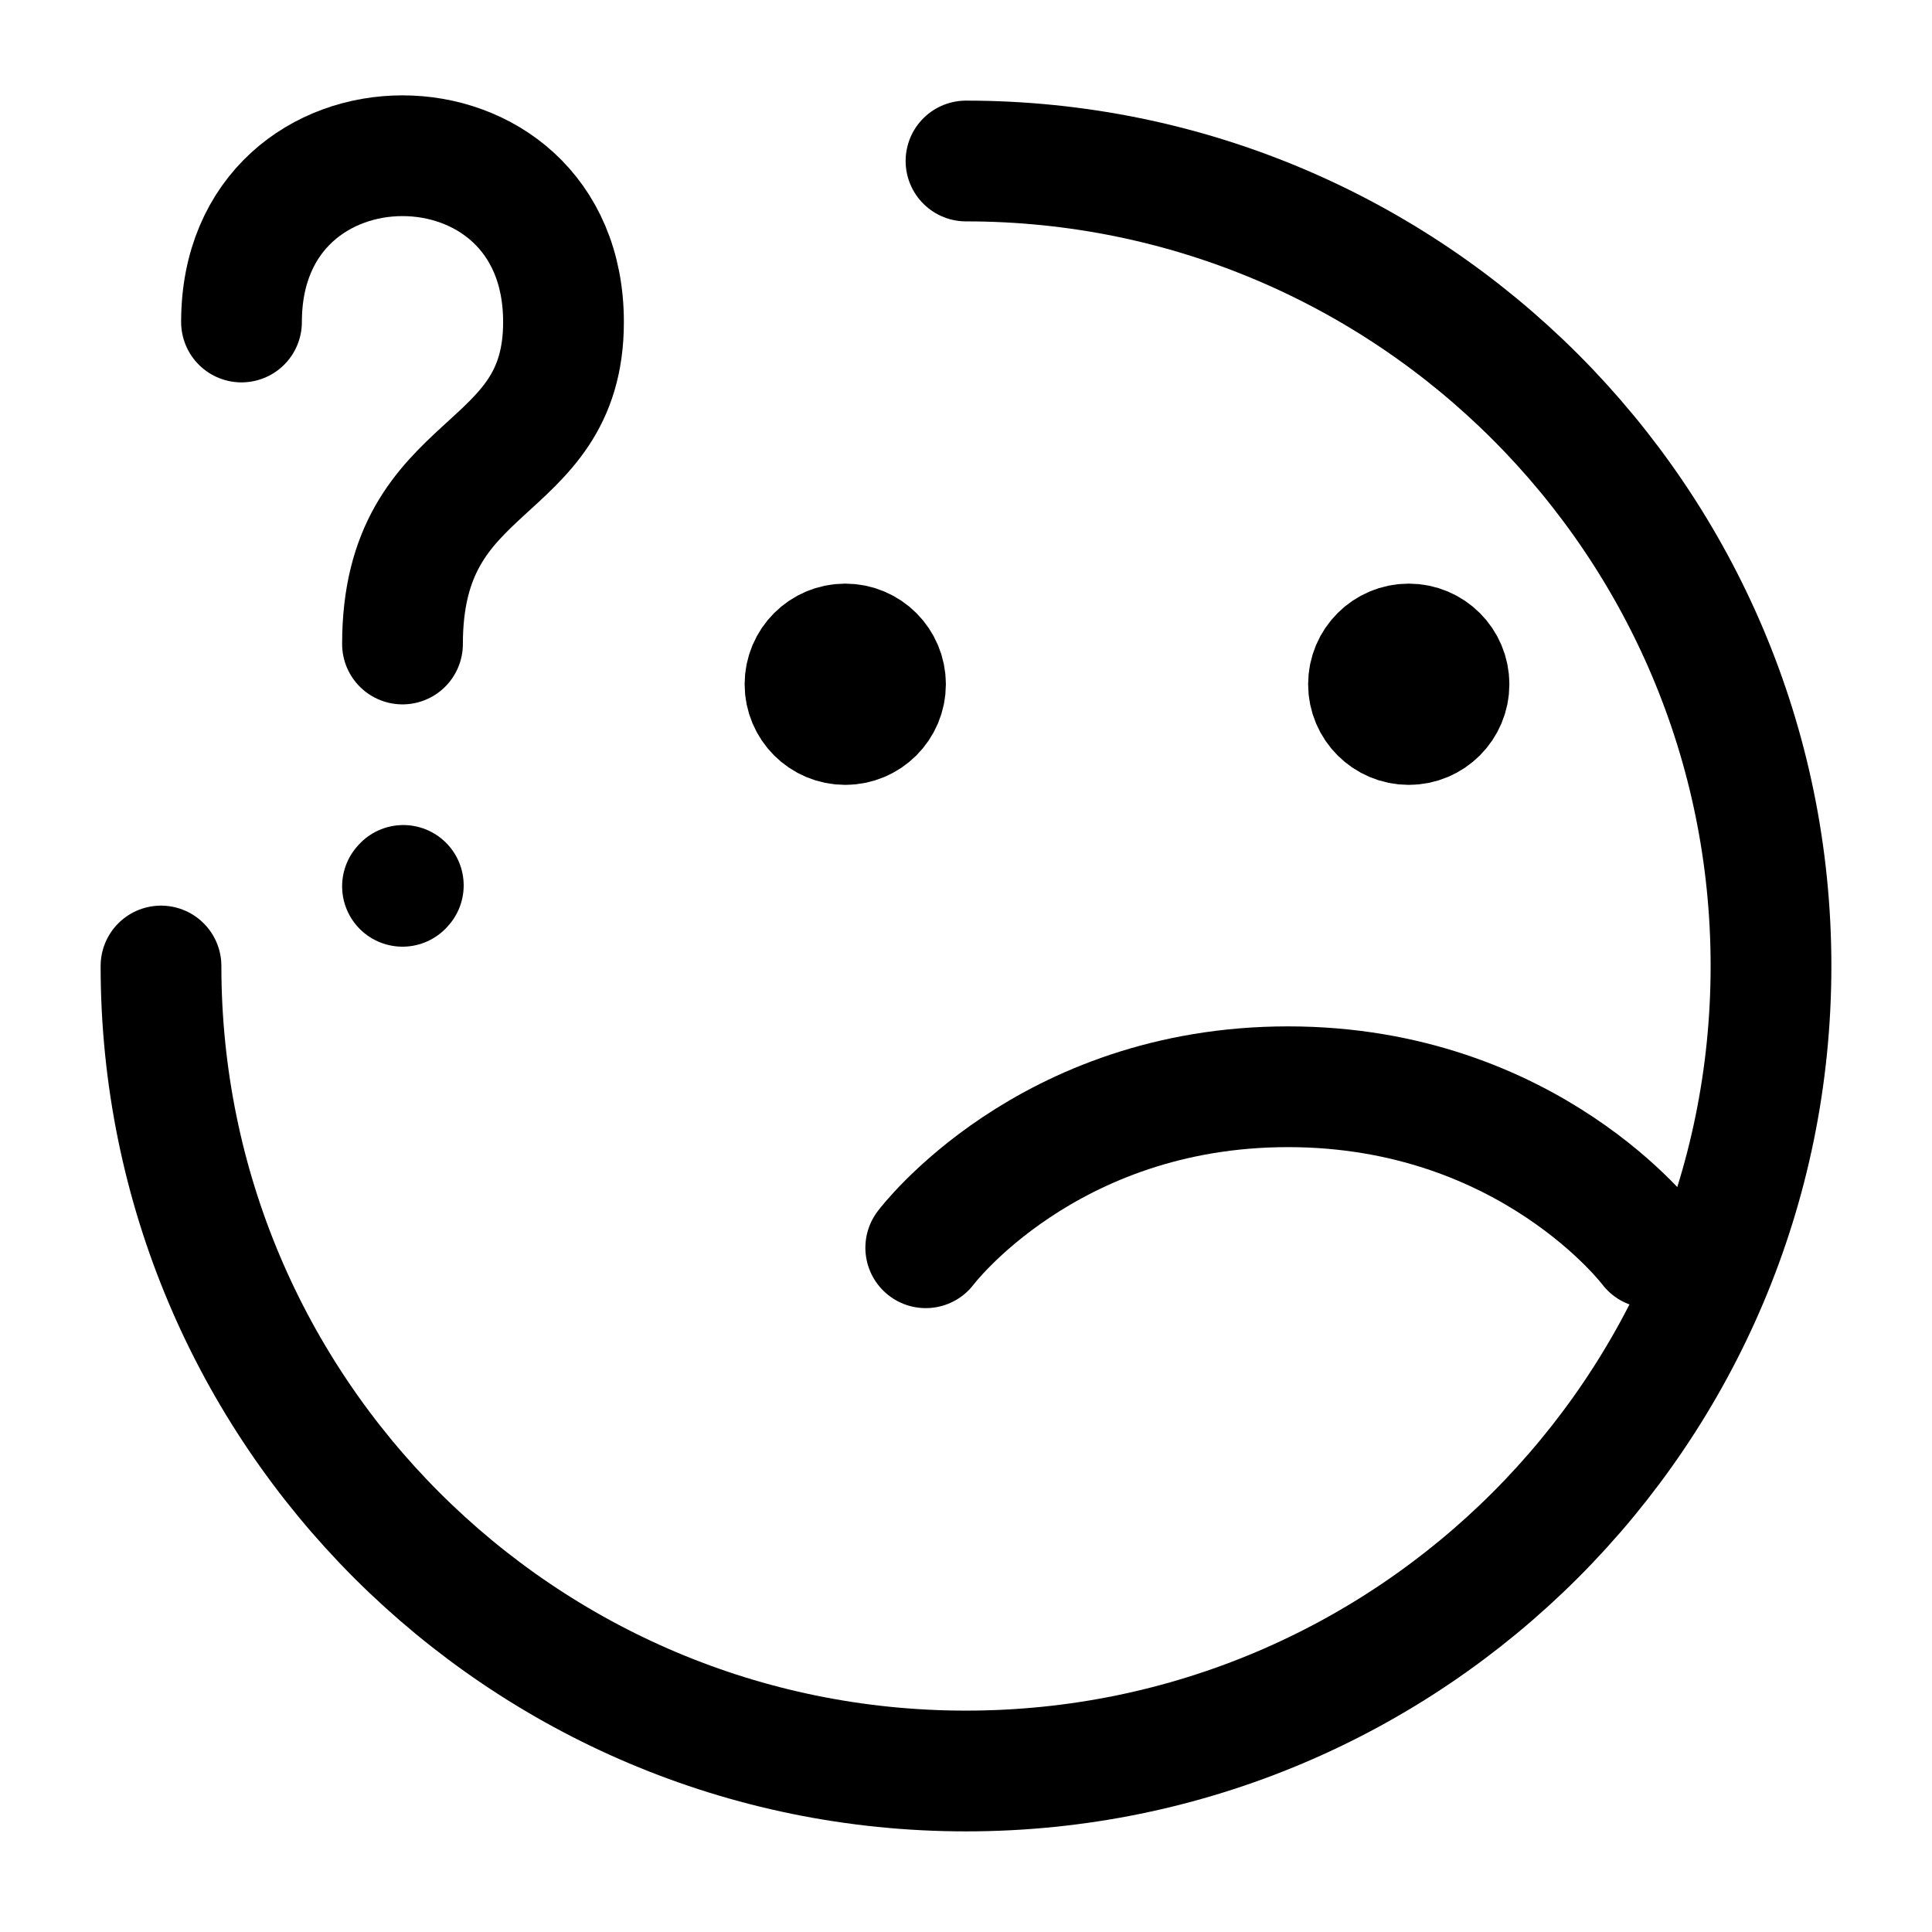
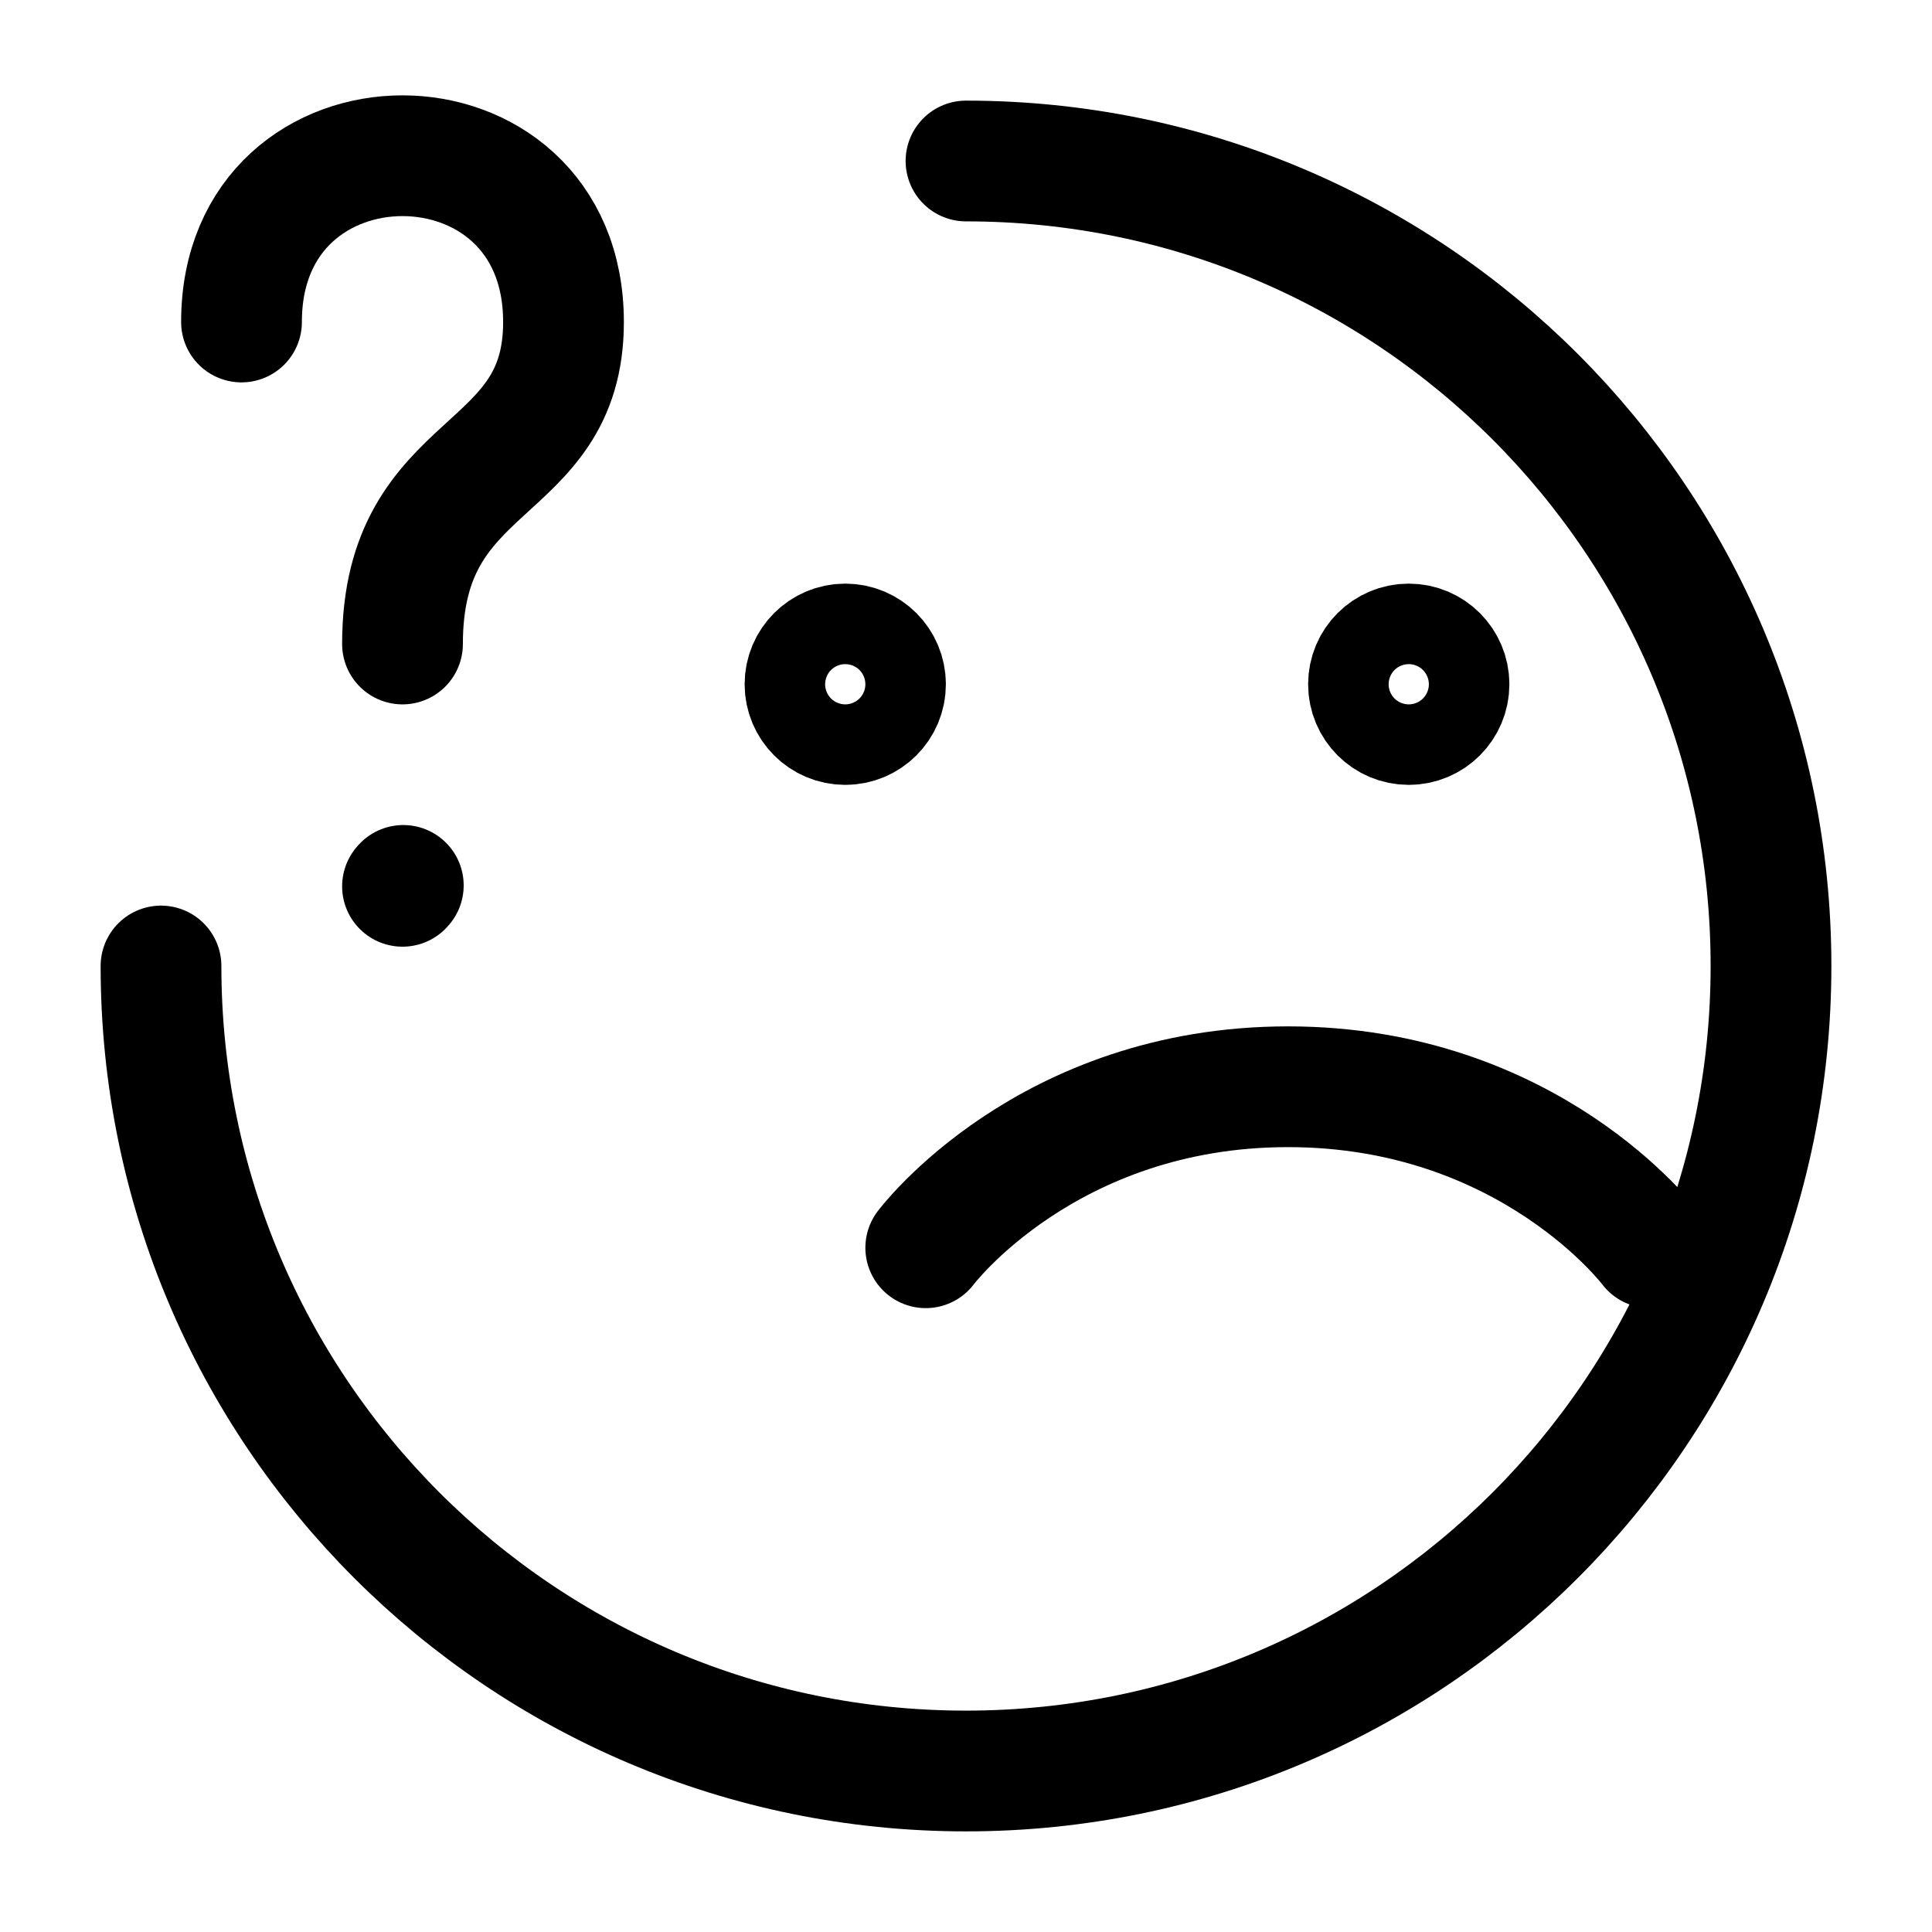
- <svg xmlns="http://www.w3.org/2000/svg" width="24px" height="24px" stroke-width="1.5" viewBox="0 0 24 24" fill="none" color="#000000">
-   <path d="M2 12c0 5.523 4.477 10 10 10s10-4.477 10-10S17.523 2 12 2" stroke="#000000" stroke-width="1.5" stroke-linecap="round" stroke-linejoin="round" />
-   <path d="M11.5 15.5s1.5-2 4.5-2 4.5 2 4.5 2M3 4c0-2.754 4-2.754 4 0 0 1.967-2 1.64-2 4M5 11.01l.01-.011" stroke="#000000" stroke-width="1.5" stroke-linecap="round" stroke-linejoin="round" />
-   <path d="M17.5 9a.5.5 0 110-1 .5.5 0 010 1zM10.5 9a.5.5 0 110-1 .5.5 0 010 1z" fill="#000" stroke="#000000" stroke-width="1.5" stroke-linecap="round" stroke-linejoin="round" />
+ <svg xmlns="http://www.w3.org/2000/svg" width="24px" height="24px" stroke-width="1.5" viewBox="0 0 24 24" fill="none" color="#000">
+   <path d="M2 12c0 5.523 4.477 10 10 10s10-4.477 10-10S17.523 2 12 2" fill="none" stroke="currentColor" stroke-width="1.5" stroke-linecap="round" stroke-linejoin="round">
+ </path>
+   <path d="M11.5 15.5s1.5-2 4.5-2 4.5 2 4.5 2M3 4c0-2.754 4-2.754 4 0 0 1.967-2 1.64-2 4M5 11.01l.01-.011" fill="none" stroke="currentColor" stroke-width="1.5" stroke-linecap="round" stroke-linejoin="round" />
+   <path d="M17.5 9a.5.5 0 110-1 .5.5 0 010 1zM10.5 9a.5.5 0 110-1 .5.5 0 010 1z" fill="none" stroke="currentColor" stroke-width="1.5" stroke-linecap="round" stroke-linejoin="round">
+ </path>
</svg>
